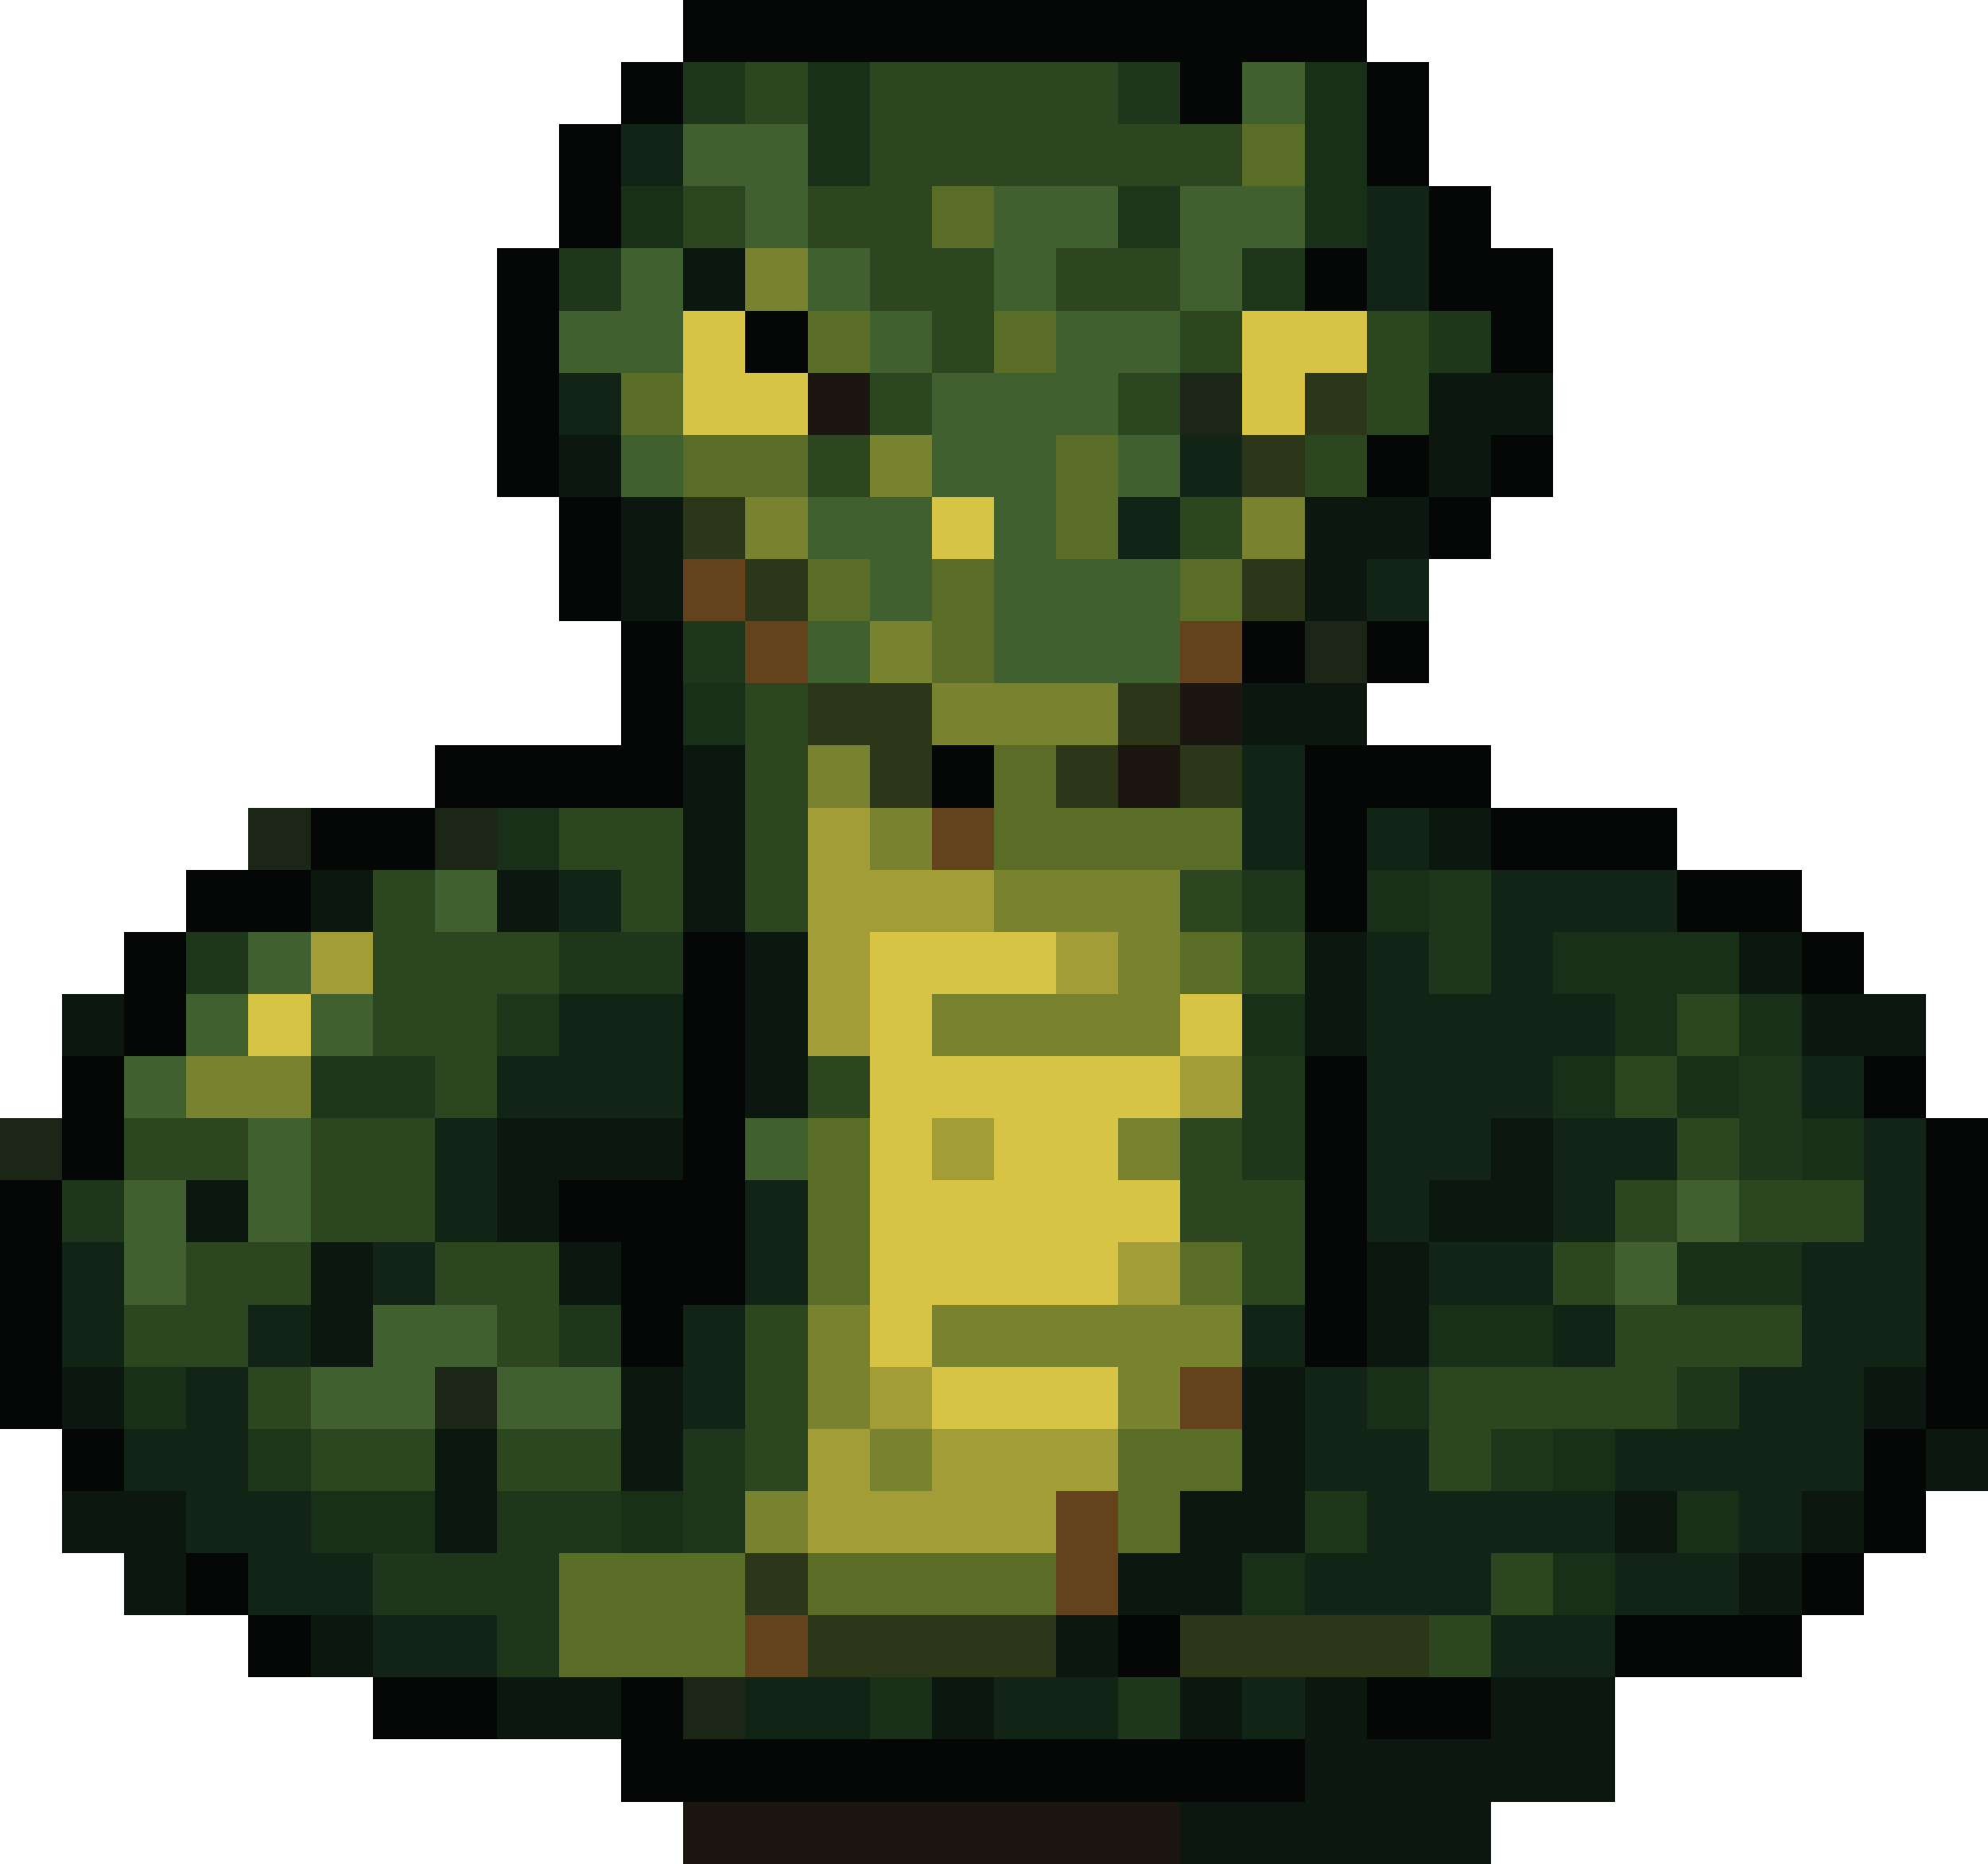
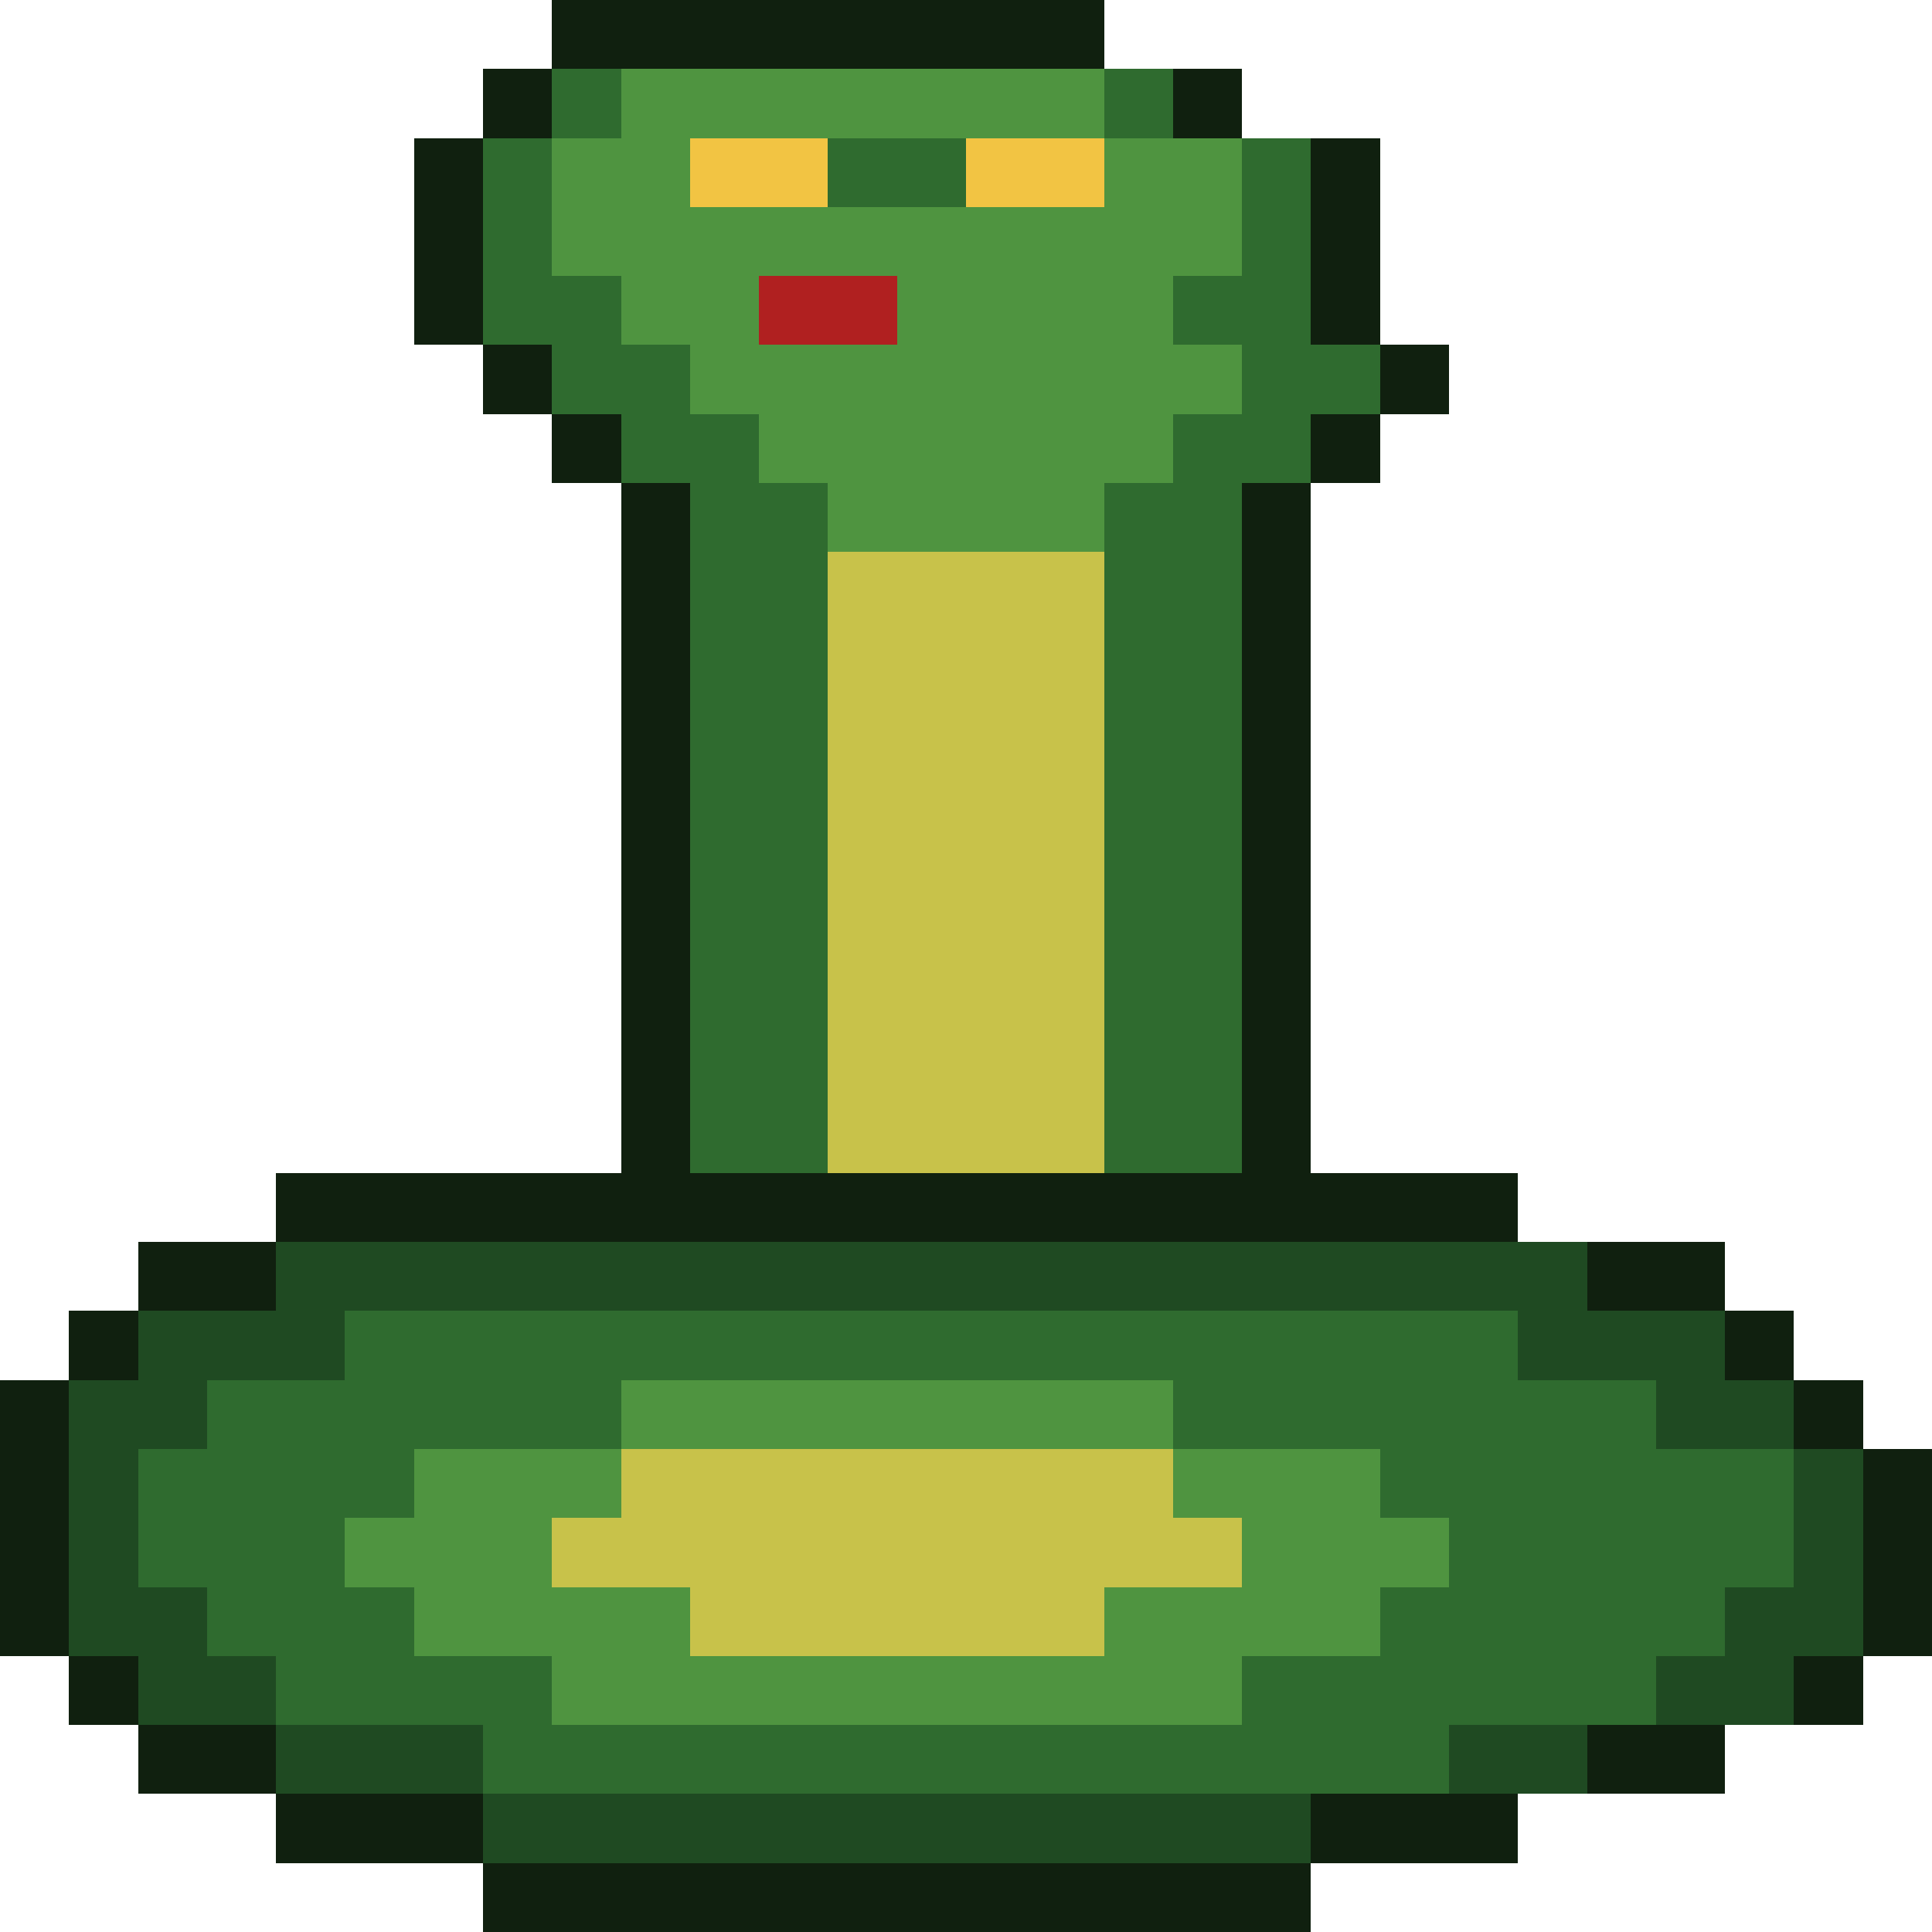
- <svg xmlns="http://www.w3.org/2000/svg" width="32" height="30" viewBox="0 0 32 30" shape-rendering="crispEdges">
-   <rect x="11" y="0" width="11" height="1" fill="#040705" />
-   <rect x="10" y="1" width="1" height="1" fill="#040705" />
-   <rect x="11" y="1" width="1" height="1" fill="#1e361a" />
-   <rect x="12" y="1" width="1" height="1" fill="#2c471f" />
-   <rect x="13" y="1" width="1" height="1" fill="#173017" />
-   <rect x="14" y="1" width="4" height="1" fill="#2c471f" />
-   <rect x="18" y="1" width="1" height="1" fill="#1e361a" />
-   <rect x="19" y="1" width="1" height="1" fill="#040705" />
-   <rect x="20" y="1" width="1" height="1" fill="#416030" />
-   <rect x="21" y="1" width="1" height="1" fill="#173017" />
-   <rect x="22" y="1" width="1" height="1" fill="#040705" />
-   <rect x="9" y="2" width="1" height="1" fill="#040705" />
-   <rect x="10" y="2" width="1" height="1" fill="#122415" />
-   <rect x="11" y="2" width="2" height="1" fill="#416030" />
-   <rect x="13" y="2" width="1" height="1" fill="#173017" />
-   <rect x="14" y="2" width="6" height="1" fill="#2c471f" />
-   <rect x="20" y="2" width="1" height="1" fill="#5a6d26" />
-   <rect x="21" y="2" width="1" height="1" fill="#173017" />
-   <rect x="22" y="2" width="1" height="1" fill="#040705" />
-   <rect x="9" y="3" width="1" height="1" fill="#040705" />
-   <rect x="10" y="3" width="1" height="1" fill="#173017" />
-   <rect x="11" y="3" width="1" height="1" fill="#2c471f" />
-   <rect x="12" y="3" width="1" height="1" fill="#416030" />
-   <rect x="13" y="3" width="2" height="1" fill="#2c471f" />
-   <rect x="15" y="3" width="1" height="1" fill="#5a6d26" />
-   <rect x="16" y="3" width="2" height="1" fill="#416030" />
-   <rect x="18" y="3" width="1" height="1" fill="#1e361a" />
-   <rect x="19" y="3" width="2" height="1" fill="#416030" />
-   <rect x="21" y="3" width="1" height="1" fill="#173017" />
-   <rect x="22" y="3" width="1" height="1" fill="#122415" />
-   <rect x="23" y="3" width="1" height="1" fill="#040705" />
-   <rect x="8" y="4" width="1" height="1" fill="#040705" />
-   <rect x="9" y="4" width="1" height="1" fill="#1e361a" />
-   <rect x="10" y="4" width="1" height="1" fill="#416030" />
-   <rect x="11" y="4" width="1" height="1" fill="#0c180f" />
-   <rect x="12" y="4" width="1" height="1" fill="#79832f" />
-   <rect x="13" y="4" width="1" height="1" fill="#416030" />
-   <rect x="14" y="4" width="2" height="1" fill="#2c471f" />
-   <rect x="16" y="4" width="1" height="1" fill="#416030" />
-   <rect x="17" y="4" width="2" height="1" fill="#2c471f" />
-   <rect x="19" y="4" width="1" height="1" fill="#416030" />
-   <rect x="20" y="4" width="1" height="1" fill="#1e361a" />
-   <rect x="21" y="4" width="1" height="1" fill="#040705" />
-   <rect x="22" y="4" width="1" height="1" fill="#122415" />
-   <rect x="23" y="4" width="2" height="1" fill="#040705" />
-   <rect x="8" y="5" width="1" height="1" fill="#040705" />
-   <rect x="9" y="5" width="2" height="1" fill="#416030" />
-   <rect x="11" y="5" width="1" height="1" fill="#d7c344" />
-   <rect x="12" y="5" width="1" height="1" fill="#040705" />
-   <rect x="13" y="5" width="1" height="1" fill="#5a6d26" />
-   <rect x="14" y="5" width="1" height="1" fill="#416030" />
-   <rect x="15" y="5" width="1" height="1" fill="#2c471f" />
-   <rect x="16" y="5" width="1" height="1" fill="#5a6d26" />
-   <rect x="17" y="5" width="2" height="1" fill="#416030" />
-   <rect x="19" y="5" width="1" height="1" fill="#2c471f" />
-   <rect x="20" y="5" width="2" height="1" fill="#d7c344" />
-   <rect x="22" y="5" width="1" height="1" fill="#2c471f" />
-   <rect x="23" y="5" width="1" height="1" fill="#1e361a" />
-   <rect x="24" y="5" width="1" height="1" fill="#040705" />
-   <rect x="8" y="6" width="1" height="1" fill="#040705" />
-   <rect x="9" y="6" width="1" height="1" fill="#122415" />
-   <rect x="10" y="6" width="1" height="1" fill="#5a6d26" />
-   <rect x="11" y="6" width="2" height="1" fill="#d7c344" />
-   <rect x="13" y="6" width="1" height="1" fill="#1b1710" />
-   <rect x="14" y="6" width="1" height="1" fill="#2c471f" />
-   <rect x="15" y="6" width="3" height="1" fill="#416030" />
-   <rect x="18" y="6" width="1" height="1" fill="#2c471f" />
-   <rect x="19" y="6" width="1" height="1" fill="#1c2616" />
-   <rect x="20" y="6" width="1" height="1" fill="#d7c344" />
-   <rect x="21" y="6" width="1" height="1" fill="#2c371a" />
-   <rect x="22" y="6" width="1" height="1" fill="#2c471f" />
-   <rect x="23" y="6" width="2" height="1" fill="#0c180f" />
-   <rect x="8" y="7" width="1" height="1" fill="#040705" />
-   <rect x="9" y="7" width="1" height="1" fill="#0c180f" />
-   <rect x="10" y="7" width="1" height="1" fill="#416030" />
-   <rect x="11" y="7" width="2" height="1" fill="#5a6d26" />
-   <rect x="13" y="7" width="1" height="1" fill="#2c471f" />
-   <rect x="14" y="7" width="1" height="1" fill="#79832f" />
-   <rect x="15" y="7" width="2" height="1" fill="#416030" />
-   <rect x="17" y="7" width="1" height="1" fill="#5a6d26" />
-   <rect x="18" y="7" width="1" height="1" fill="#416030" />
-   <rect x="19" y="7" width="1" height="1" fill="#122415" />
-   <rect x="20" y="7" width="1" height="1" fill="#2c371a" />
-   <rect x="21" y="7" width="1" height="1" fill="#2c471f" />
-   <rect x="22" y="7" width="1" height="1" fill="#040705" />
-   <rect x="23" y="7" width="1" height="1" fill="#0c180f" />
-   <rect x="24" y="7" width="1" height="1" fill="#040705" />
-   <rect x="9" y="8" width="1" height="1" fill="#040705" />
-   <rect x="10" y="8" width="1" height="1" fill="#0c180f" />
-   <rect x="11" y="8" width="1" height="1" fill="#2c371a" />
-   <rect x="12" y="8" width="1" height="1" fill="#79832f" />
-   <rect x="13" y="8" width="2" height="1" fill="#416030" />
-   <rect x="15" y="8" width="1" height="1" fill="#d7c344" />
-   <rect x="16" y="8" width="1" height="1" fill="#416030" />
-   <rect x="17" y="8" width="1" height="1" fill="#5a6d26" />
-   <rect x="18" y="8" width="1" height="1" fill="#122415" />
-   <rect x="19" y="8" width="1" height="1" fill="#2c471f" />
-   <rect x="20" y="8" width="1" height="1" fill="#79832f" />
-   <rect x="21" y="8" width="2" height="1" fill="#0c180f" />
-   <rect x="23" y="8" width="1" height="1" fill="#040705" />
-   <rect x="9" y="9" width="1" height="1" fill="#040705" />
-   <rect x="10" y="9" width="1" height="1" fill="#0c180f" />
-   <rect x="11" y="9" width="1" height="1" fill="#64431c" />
-   <rect x="12" y="9" width="1" height="1" fill="#2c371a" />
-   <rect x="13" y="9" width="1" height="1" fill="#5a6d26" />
-   <rect x="14" y="9" width="1" height="1" fill="#416030" />
-   <rect x="15" y="9" width="1" height="1" fill="#5a6d26" />
-   <rect x="16" y="9" width="3" height="1" fill="#416030" />
-   <rect x="19" y="9" width="1" height="1" fill="#5a6d26" />
-   <rect x="20" y="9" width="1" height="1" fill="#2c371a" />
-   <rect x="21" y="9" width="1" height="1" fill="#0c180f" />
-   <rect x="22" y="9" width="1" height="1" fill="#122415" />
-   <rect x="10" y="10" width="1" height="1" fill="#040705" />
-   <rect x="11" y="10" width="1" height="1" fill="#1e361a" />
-   <rect x="12" y="10" width="1" height="1" fill="#64431c" />
-   <rect x="13" y="10" width="1" height="1" fill="#416030" />
-   <rect x="14" y="10" width="1" height="1" fill="#79832f" />
-   <rect x="15" y="10" width="1" height="1" fill="#5a6d26" />
-   <rect x="16" y="10" width="3" height="1" fill="#416030" />
-   <rect x="19" y="10" width="1" height="1" fill="#64431c" />
-   <rect x="20" y="10" width="1" height="1" fill="#040705" />
-   <rect x="21" y="10" width="1" height="1" fill="#1c2616" />
-   <rect x="22" y="10" width="1" height="1" fill="#040705" />
-   <rect x="10" y="11" width="1" height="1" fill="#040705" />
-   <rect x="11" y="11" width="1" height="1" fill="#173017" />
-   <rect x="12" y="11" width="1" height="1" fill="#2c471f" />
-   <rect x="13" y="11" width="2" height="1" fill="#2c371a" />
-   <rect x="15" y="11" width="3" height="1" fill="#79832f" />
-   <rect x="18" y="11" width="1" height="1" fill="#2c371a" />
-   <rect x="19" y="11" width="1" height="1" fill="#1b1710" />
-   <rect x="20" y="11" width="2" height="1" fill="#0c180f" />
-   <rect x="7" y="12" width="4" height="1" fill="#040705" />
-   <rect x="11" y="12" width="1" height="1" fill="#0c180f" />
-   <rect x="12" y="12" width="1" height="1" fill="#2c471f" />
-   <rect x="13" y="12" width="1" height="1" fill="#79832f" />
-   <rect x="14" y="12" width="1" height="1" fill="#2c371a" />
-   <rect x="15" y="12" width="1" height="1" fill="#040705" />
-   <rect x="16" y="12" width="1" height="1" fill="#5a6d26" />
-   <rect x="17" y="12" width="1" height="1" fill="#2c371a" />
-   <rect x="18" y="12" width="1" height="1" fill="#1b1710" />
-   <rect x="19" y="12" width="1" height="1" fill="#2c371a" />
-   <rect x="20" y="12" width="1" height="1" fill="#122415" />
-   <rect x="21" y="12" width="3" height="1" fill="#040705" />
-   <rect x="4" y="13" width="1" height="1" fill="#1c2616" />
-   <rect x="5" y="13" width="2" height="1" fill="#040705" />
-   <rect x="7" y="13" width="1" height="1" fill="#1c2616" />
-   <rect x="8" y="13" width="1" height="1" fill="#173017" />
-   <rect x="9" y="13" width="2" height="1" fill="#2c471f" />
-   <rect x="11" y="13" width="1" height="1" fill="#0c180f" />
-   <rect x="12" y="13" width="1" height="1" fill="#2c471f" />
-   <rect x="13" y="13" width="1" height="1" fill="#a39d37" />
-   <rect x="14" y="13" width="1" height="1" fill="#79832f" />
-   <rect x="15" y="13" width="1" height="1" fill="#64431c" />
-   <rect x="16" y="13" width="4" height="1" fill="#5a6d26" />
-   <rect x="20" y="13" width="1" height="1" fill="#122415" />
-   <rect x="21" y="13" width="1" height="1" fill="#040705" />
-   <rect x="22" y="13" width="1" height="1" fill="#122415" />
-   <rect x="23" y="13" width="1" height="1" fill="#0c180f" />
-   <rect x="24" y="13" width="3" height="1" fill="#040705" />
-   <rect x="3" y="14" width="2" height="1" fill="#040705" />
-   <rect x="5" y="14" width="1" height="1" fill="#0c180f" />
-   <rect x="6" y="14" width="1" height="1" fill="#2c471f" />
-   <rect x="7" y="14" width="1" height="1" fill="#416030" />
-   <rect x="8" y="14" width="1" height="1" fill="#0c180f" />
-   <rect x="9" y="14" width="1" height="1" fill="#122415" />
-   <rect x="10" y="14" width="1" height="1" fill="#2c471f" />
-   <rect x="11" y="14" width="1" height="1" fill="#0c180f" />
-   <rect x="12" y="14" width="1" height="1" fill="#2c471f" />
-   <rect x="13" y="14" width="3" height="1" fill="#a39d37" />
-   <rect x="16" y="14" width="3" height="1" fill="#79832f" />
-   <rect x="19" y="14" width="1" height="1" fill="#2c471f" />
-   <rect x="20" y="14" width="1" height="1" fill="#1e361a" />
-   <rect x="21" y="14" width="1" height="1" fill="#040705" />
-   <rect x="22" y="14" width="1" height="1" fill="#173017" />
-   <rect x="23" y="14" width="1" height="1" fill="#1e361a" />
-   <rect x="24" y="14" width="3" height="1" fill="#122415" />
-   <rect x="27" y="14" width="2" height="1" fill="#040705" />
-   <rect x="2" y="15" width="1" height="1" fill="#040705" />
-   <rect x="3" y="15" width="1" height="1" fill="#1e361a" />
-   <rect x="4" y="15" width="1" height="1" fill="#416030" />
-   <rect x="5" y="15" width="1" height="1" fill="#a39d37" />
-   <rect x="6" y="15" width="3" height="1" fill="#2c471f" />
-   <rect x="9" y="15" width="2" height="1" fill="#1e361a" />
-   <rect x="11" y="15" width="1" height="1" fill="#040705" />
-   <rect x="12" y="15" width="1" height="1" fill="#0c180f" />
-   <rect x="13" y="15" width="1" height="1" fill="#a39d37" />
-   <rect x="14" y="15" width="3" height="1" fill="#d7c344" />
-   <rect x="17" y="15" width="1" height="1" fill="#a39d37" />
-   <rect x="18" y="15" width="1" height="1" fill="#79832f" />
-   <rect x="19" y="15" width="1" height="1" fill="#5a6d26" />
-   <rect x="20" y="15" width="1" height="1" fill="#2c471f" />
-   <rect x="21" y="15" width="1" height="1" fill="#0c180f" />
-   <rect x="22" y="15" width="1" height="1" fill="#122415" />
-   <rect x="23" y="15" width="1" height="1" fill="#1e361a" />
-   <rect x="24" y="15" width="1" height="1" fill="#122415" />
-   <rect x="25" y="15" width="3" height="1" fill="#173017" />
-   <rect x="28" y="15" width="1" height="1" fill="#0c180f" />
-   <rect x="29" y="15" width="1" height="1" fill="#040705" />
-   <rect x="1" y="16" width="1" height="1" fill="#0c180f" />
-   <rect x="2" y="16" width="1" height="1" fill="#040705" />
-   <rect x="3" y="16" width="1" height="1" fill="#416030" />
-   <rect x="4" y="16" width="1" height="1" fill="#d7c344" />
-   <rect x="5" y="16" width="1" height="1" fill="#416030" />
-   <rect x="6" y="16" width="2" height="1" fill="#2c471f" />
-   <rect x="8" y="16" width="1" height="1" fill="#1e361a" />
-   <rect x="9" y="16" width="2" height="1" fill="#122415" />
-   <rect x="11" y="16" width="1" height="1" fill="#040705" />
-   <rect x="12" y="16" width="1" height="1" fill="#0c180f" />
-   <rect x="13" y="16" width="1" height="1" fill="#a39d37" />
-   <rect x="14" y="16" width="1" height="1" fill="#d7c344" />
-   <rect x="15" y="16" width="4" height="1" fill="#79832f" />
-   <rect x="19" y="16" width="1" height="1" fill="#d7c344" />
-   <rect x="20" y="16" width="1" height="1" fill="#173017" />
-   <rect x="21" y="16" width="1" height="1" fill="#0c180f" />
-   <rect x="22" y="16" width="4" height="1" fill="#122415" />
-   <rect x="26" y="16" width="1" height="1" fill="#173017" />
-   <rect x="27" y="16" width="1" height="1" fill="#2c471f" />
-   <rect x="28" y="16" width="1" height="1" fill="#173017" />
-   <rect x="29" y="16" width="2" height="1" fill="#0c180f" />
-   <rect x="1" y="17" width="1" height="1" fill="#040705" />
-   <rect x="2" y="17" width="1" height="1" fill="#416030" />
-   <rect x="3" y="17" width="2" height="1" fill="#79832f" />
-   <rect x="5" y="17" width="2" height="1" fill="#1e361a" />
-   <rect x="7" y="17" width="1" height="1" fill="#2c471f" />
-   <rect x="8" y="17" width="3" height="1" fill="#122415" />
-   <rect x="11" y="17" width="1" height="1" fill="#040705" />
-   <rect x="12" y="17" width="1" height="1" fill="#0c180f" />
-   <rect x="13" y="17" width="1" height="1" fill="#2c471f" />
-   <rect x="14" y="17" width="5" height="1" fill="#d7c344" />
-   <rect x="19" y="17" width="1" height="1" fill="#a39d37" />
-   <rect x="20" y="17" width="1" height="1" fill="#1e361a" />
-   <rect x="21" y="17" width="1" height="1" fill="#040705" />
-   <rect x="22" y="17" width="3" height="1" fill="#122415" />
-   <rect x="25" y="17" width="1" height="1" fill="#173017" />
-   <rect x="26" y="17" width="1" height="1" fill="#2c471f" />
-   <rect x="27" y="17" width="1" height="1" fill="#173017" />
-   <rect x="28" y="17" width="1" height="1" fill="#1e361a" />
-   <rect x="29" y="17" width="1" height="1" fill="#122415" />
-   <rect x="30" y="17" width="1" height="1" fill="#040705" />
-   <rect x="0" y="18" width="1" height="1" fill="#1c2616" />
-   <rect x="1" y="18" width="1" height="1" fill="#040705" />
-   <rect x="2" y="18" width="2" height="1" fill="#2c471f" />
-   <rect x="4" y="18" width="1" height="1" fill="#416030" />
-   <rect x="5" y="18" width="2" height="1" fill="#2c471f" />
-   <rect x="7" y="18" width="1" height="1" fill="#122415" />
-   <rect x="8" y="18" width="3" height="1" fill="#0c180f" />
-   <rect x="11" y="18" width="1" height="1" fill="#040705" />
-   <rect x="12" y="18" width="1" height="1" fill="#416030" />
-   <rect x="13" y="18" width="1" height="1" fill="#5a6d26" />
-   <rect x="14" y="18" width="1" height="1" fill="#d7c344" />
-   <rect x="15" y="18" width="1" height="1" fill="#a39d37" />
-   <rect x="16" y="18" width="2" height="1" fill="#d7c344" />
-   <rect x="18" y="18" width="1" height="1" fill="#79832f" />
-   <rect x="19" y="18" width="1" height="1" fill="#2c471f" />
-   <rect x="20" y="18" width="1" height="1" fill="#1e361a" />
-   <rect x="21" y="18" width="1" height="1" fill="#040705" />
-   <rect x="22" y="18" width="2" height="1" fill="#122415" />
-   <rect x="24" y="18" width="1" height="1" fill="#0c180f" />
-   <rect x="25" y="18" width="2" height="1" fill="#122415" />
-   <rect x="27" y="18" width="1" height="1" fill="#2c471f" />
-   <rect x="28" y="18" width="1" height="1" fill="#1e361a" />
-   <rect x="29" y="18" width="1" height="1" fill="#173017" />
-   <rect x="30" y="18" width="1" height="1" fill="#122415" />
-   <rect x="31" y="18" width="1" height="1" fill="#040705" />
-   <rect x="0" y="19" width="1" height="1" fill="#040705" />
-   <rect x="1" y="19" width="1" height="1" fill="#1e361a" />
-   <rect x="2" y="19" width="1" height="1" fill="#416030" />
-   <rect x="3" y="19" width="1" height="1" fill="#0c180f" />
-   <rect x="4" y="19" width="1" height="1" fill="#416030" />
-   <rect x="5" y="19" width="2" height="1" fill="#2c471f" />
-   <rect x="7" y="19" width="1" height="1" fill="#122415" />
-   <rect x="8" y="19" width="1" height="1" fill="#0c180f" />
-   <rect x="9" y="19" width="3" height="1" fill="#040705" />
-   <rect x="12" y="19" width="1" height="1" fill="#122415" />
-   <rect x="13" y="19" width="1" height="1" fill="#5a6d26" />
-   <rect x="14" y="19" width="5" height="1" fill="#d7c344" />
-   <rect x="19" y="19" width="2" height="1" fill="#2c471f" />
-   <rect x="21" y="19" width="1" height="1" fill="#040705" />
-   <rect x="22" y="19" width="1" height="1" fill="#122415" />
-   <rect x="23" y="19" width="2" height="1" fill="#0c180f" />
-   <rect x="25" y="19" width="1" height="1" fill="#122415" />
-   <rect x="26" y="19" width="1" height="1" fill="#2c471f" />
-   <rect x="27" y="19" width="1" height="1" fill="#416030" />
-   <rect x="28" y="19" width="2" height="1" fill="#2c471f" />
-   <rect x="30" y="19" width="1" height="1" fill="#122415" />
-   <rect x="31" y="19" width="1" height="1" fill="#040705" />
-   <rect x="0" y="20" width="1" height="1" fill="#040705" />
-   <rect x="1" y="20" width="1" height="1" fill="#122415" />
-   <rect x="2" y="20" width="1" height="1" fill="#416030" />
-   <rect x="3" y="20" width="2" height="1" fill="#2c471f" />
-   <rect x="5" y="20" width="1" height="1" fill="#0c180f" />
-   <rect x="6" y="20" width="1" height="1" fill="#122415" />
-   <rect x="7" y="20" width="2" height="1" fill="#2c471f" />
-   <rect x="9" y="20" width="1" height="1" fill="#0c180f" />
-   <rect x="10" y="20" width="2" height="1" fill="#040705" />
-   <rect x="12" y="20" width="1" height="1" fill="#122415" />
-   <rect x="13" y="20" width="1" height="1" fill="#5a6d26" />
-   <rect x="14" y="20" width="4" height="1" fill="#d7c344" />
-   <rect x="18" y="20" width="1" height="1" fill="#a39d37" />
-   <rect x="19" y="20" width="1" height="1" fill="#5a6d26" />
-   <rect x="20" y="20" width="1" height="1" fill="#2c471f" />
-   <rect x="21" y="20" width="1" height="1" fill="#040705" />
-   <rect x="22" y="20" width="1" height="1" fill="#0c180f" />
-   <rect x="23" y="20" width="2" height="1" fill="#122415" />
-   <rect x="25" y="20" width="1" height="1" fill="#2c471f" />
-   <rect x="26" y="20" width="1" height="1" fill="#416030" />
-   <rect x="27" y="20" width="2" height="1" fill="#173017" />
-   <rect x="29" y="20" width="2" height="1" fill="#122415" />
-   <rect x="31" y="20" width="1" height="1" fill="#040705" />
-   <rect x="0" y="21" width="1" height="1" fill="#040705" />
-   <rect x="1" y="21" width="1" height="1" fill="#122415" />
-   <rect x="2" y="21" width="2" height="1" fill="#2c471f" />
-   <rect x="4" y="21" width="1" height="1" fill="#122415" />
-   <rect x="5" y="21" width="1" height="1" fill="#0c180f" />
-   <rect x="6" y="21" width="2" height="1" fill="#416030" />
-   <rect x="8" y="21" width="1" height="1" fill="#2c471f" />
-   <rect x="9" y="21" width="1" height="1" fill="#1e361a" />
-   <rect x="10" y="21" width="1" height="1" fill="#040705" />
-   <rect x="11" y="21" width="1" height="1" fill="#122415" />
-   <rect x="12" y="21" width="1" height="1" fill="#2c471f" />
-   <rect x="13" y="21" width="1" height="1" fill="#79832f" />
-   <rect x="14" y="21" width="1" height="1" fill="#d7c344" />
-   <rect x="15" y="21" width="5" height="1" fill="#79832f" />
-   <rect x="20" y="21" width="1" height="1" fill="#122415" />
-   <rect x="21" y="21" width="1" height="1" fill="#040705" />
-   <rect x="22" y="21" width="1" height="1" fill="#0c180f" />
-   <rect x="23" y="21" width="2" height="1" fill="#173017" />
-   <rect x="25" y="21" width="1" height="1" fill="#122415" />
-   <rect x="26" y="21" width="3" height="1" fill="#2c471f" />
-   <rect x="29" y="21" width="2" height="1" fill="#122415" />
-   <rect x="31" y="21" width="1" height="1" fill="#040705" />
-   <rect x="0" y="22" width="1" height="1" fill="#040705" />
-   <rect x="1" y="22" width="1" height="1" fill="#0c180f" />
-   <rect x="2" y="22" width="1" height="1" fill="#173017" />
-   <rect x="3" y="22" width="1" height="1" fill="#122415" />
-   <rect x="4" y="22" width="1" height="1" fill="#2c471f" />
-   <rect x="5" y="22" width="2" height="1" fill="#416030" />
-   <rect x="7" y="22" width="1" height="1" fill="#1c2616" />
-   <rect x="8" y="22" width="2" height="1" fill="#416030" />
-   <rect x="10" y="22" width="1" height="1" fill="#0c180f" />
-   <rect x="11" y="22" width="1" height="1" fill="#122415" />
-   <rect x="12" y="22" width="1" height="1" fill="#2c471f" />
-   <rect x="13" y="22" width="1" height="1" fill="#79832f" />
-   <rect x="14" y="22" width="1" height="1" fill="#a39d37" />
-   <rect x="15" y="22" width="3" height="1" fill="#d7c344" />
-   <rect x="18" y="22" width="1" height="1" fill="#79832f" />
-   <rect x="19" y="22" width="1" height="1" fill="#64431c" />
-   <rect x="20" y="22" width="1" height="1" fill="#0c180f" />
-   <rect x="21" y="22" width="1" height="1" fill="#122415" />
-   <rect x="22" y="22" width="1" height="1" fill="#173017" />
-   <rect x="23" y="22" width="4" height="1" fill="#2c471f" />
-   <rect x="27" y="22" width="1" height="1" fill="#1e361a" />
-   <rect x="28" y="22" width="2" height="1" fill="#122415" />
-   <rect x="30" y="22" width="1" height="1" fill="#0c180f" />
-   <rect x="31" y="22" width="1" height="1" fill="#040705" />
-   <rect x="1" y="23" width="1" height="1" fill="#040705" />
-   <rect x="2" y="23" width="2" height="1" fill="#122415" />
-   <rect x="4" y="23" width="1" height="1" fill="#1e361a" />
-   <rect x="5" y="23" width="2" height="1" fill="#2c471f" />
-   <rect x="7" y="23" width="1" height="1" fill="#0c180f" />
-   <rect x="8" y="23" width="2" height="1" fill="#2c471f" />
-   <rect x="10" y="23" width="1" height="1" fill="#0c180f" />
-   <rect x="11" y="23" width="1" height="1" fill="#1e361a" />
-   <rect x="12" y="23" width="1" height="1" fill="#2c471f" />
-   <rect x="13" y="23" width="1" height="1" fill="#a39d37" />
-   <rect x="14" y="23" width="1" height="1" fill="#79832f" />
-   <rect x="15" y="23" width="3" height="1" fill="#a39d37" />
-   <rect x="18" y="23" width="2" height="1" fill="#5a6d26" />
-   <rect x="20" y="23" width="1" height="1" fill="#0c180f" />
-   <rect x="21" y="23" width="2" height="1" fill="#122415" />
-   <rect x="23" y="23" width="1" height="1" fill="#2c471f" />
-   <rect x="24" y="23" width="1" height="1" fill="#1e361a" />
-   <rect x="25" y="23" width="1" height="1" fill="#173017" />
-   <rect x="26" y="23" width="4" height="1" fill="#122415" />
-   <rect x="30" y="23" width="1" height="1" fill="#040705" />
-   <rect x="31" y="23" width="1" height="1" fill="#0c180f" />
-   <rect x="1" y="24" width="2" height="1" fill="#0c180f" />
-   <rect x="3" y="24" width="2" height="1" fill="#122415" />
-   <rect x="5" y="24" width="2" height="1" fill="#173017" />
-   <rect x="7" y="24" width="1" height="1" fill="#0c180f" />
-   <rect x="8" y="24" width="2" height="1" fill="#1e361a" />
-   <rect x="10" y="24" width="1" height="1" fill="#173017" />
-   <rect x="11" y="24" width="1" height="1" fill="#1e361a" />
-   <rect x="12" y="24" width="1" height="1" fill="#79832f" />
-   <rect x="13" y="24" width="4" height="1" fill="#a39d37" />
-   <rect x="17" y="24" width="1" height="1" fill="#64431c" />
-   <rect x="18" y="24" width="1" height="1" fill="#5a6d26" />
-   <rect x="19" y="24" width="2" height="1" fill="#0c180f" />
-   <rect x="21" y="24" width="1" height="1" fill="#1e361a" />
-   <rect x="22" y="24" width="4" height="1" fill="#122415" />
-   <rect x="26" y="24" width="1" height="1" fill="#0c180f" />
-   <rect x="27" y="24" width="1" height="1" fill="#173017" />
-   <rect x="28" y="24" width="1" height="1" fill="#122415" />
-   <rect x="29" y="24" width="1" height="1" fill="#0c180f" />
-   <rect x="30" y="24" width="1" height="1" fill="#040705" />
-   <rect x="2" y="25" width="1" height="1" fill="#0c180f" />
-   <rect x="3" y="25" width="1" height="1" fill="#040705" />
-   <rect x="4" y="25" width="2" height="1" fill="#122415" />
-   <rect x="6" y="25" width="3" height="1" fill="#1e361a" />
-   <rect x="9" y="25" width="3" height="1" fill="#5a6d26" />
-   <rect x="12" y="25" width="1" height="1" fill="#2c371a" />
-   <rect x="13" y="25" width="4" height="1" fill="#5a6d26" />
-   <rect x="17" y="25" width="1" height="1" fill="#64431c" />
-   <rect x="18" y="25" width="2" height="1" fill="#0c180f" />
-   <rect x="20" y="25" width="1" height="1" fill="#173017" />
-   <rect x="21" y="25" width="3" height="1" fill="#122415" />
-   <rect x="24" y="25" width="1" height="1" fill="#2c471f" />
-   <rect x="25" y="25" width="1" height="1" fill="#173017" />
-   <rect x="26" y="25" width="2" height="1" fill="#122415" />
-   <rect x="28" y="25" width="1" height="1" fill="#0c180f" />
-   <rect x="29" y="25" width="1" height="1" fill="#040705" />
-   <rect x="4" y="26" width="1" height="1" fill="#040705" />
-   <rect x="5" y="26" width="1" height="1" fill="#0c180f" />
-   <rect x="6" y="26" width="2" height="1" fill="#122415" />
-   <rect x="8" y="26" width="1" height="1" fill="#1e361a" />
-   <rect x="9" y="26" width="3" height="1" fill="#5a6d26" />
-   <rect x="12" y="26" width="1" height="1" fill="#64431c" />
-   <rect x="13" y="26" width="4" height="1" fill="#2c371a" />
-   <rect x="17" y="26" width="1" height="1" fill="#0c180f" />
-   <rect x="18" y="26" width="1" height="1" fill="#040705" />
-   <rect x="19" y="26" width="4" height="1" fill="#2c371a" />
-   <rect x="23" y="26" width="1" height="1" fill="#2c471f" />
-   <rect x="24" y="26" width="2" height="1" fill="#122415" />
-   <rect x="26" y="26" width="3" height="1" fill="#040705" />
-   <rect x="6" y="27" width="2" height="1" fill="#040705" />
-   <rect x="8" y="27" width="2" height="1" fill="#0c180f" />
-   <rect x="10" y="27" width="1" height="1" fill="#040705" />
-   <rect x="11" y="27" width="1" height="1" fill="#1c2616" />
-   <rect x="12" y="27" width="2" height="1" fill="#122415" />
-   <rect x="14" y="27" width="1" height="1" fill="#173017" />
-   <rect x="15" y="27" width="1" height="1" fill="#0c180f" />
-   <rect x="16" y="27" width="2" height="1" fill="#122415" />
-   <rect x="18" y="27" width="1" height="1" fill="#1e361a" />
-   <rect x="19" y="27" width="1" height="1" fill="#0c180f" />
-   <rect x="20" y="27" width="1" height="1" fill="#122415" />
-   <rect x="21" y="27" width="1" height="1" fill="#0c180f" />
-   <rect x="22" y="27" width="2" height="1" fill="#040705" />
-   <rect x="24" y="27" width="2" height="1" fill="#0c180f" />
-   <rect x="10" y="28" width="11" height="1" fill="#040705" />
-   <rect x="21" y="28" width="5" height="1" fill="#0c180f" />
-   <rect x="11" y="29" width="8" height="1" fill="#1b1710" />
-   <rect x="19" y="29" width="5" height="1" fill="#0c180f" />
+ <svg xmlns="http://www.w3.org/2000/svg" width="28" height="28" viewBox="0 0 28 28" shape-rendering="crispEdges">
+   <rect x="8" y="0" width="8" height="1" fill="#10200f" />
+   <rect x="7" y="1" width="1" height="1" fill="#10200f" />
+   <rect x="8" y="1" width="1" height="1" fill="#2f6b2f" />
+   <rect x="9" y="1" width="7" height="1" fill="#4f9440" />
+   <rect x="16" y="1" width="1" height="1" fill="#2f6b2f" />
+   <rect x="17" y="1" width="1" height="1" fill="#10200f" />
+   <rect x="6" y="2" width="1" height="1" fill="#10200f" />
+   <rect x="7" y="2" width="1" height="1" fill="#2f6b2f" />
+   <rect x="8" y="2" width="2" height="1" fill="#4f9440" />
+   <rect x="10" y="2" width="2" height="1" fill="#f2c443" />
+   <rect x="12" y="2" width="2" height="1" fill="#2f6b2f" />
+   <rect x="14" y="2" width="2" height="1" fill="#f2c443" />
+   <rect x="16" y="2" width="2" height="1" fill="#4f9440" />
+   <rect x="18" y="2" width="1" height="1" fill="#2f6b2f" />
+   <rect x="19" y="2" width="1" height="1" fill="#10200f" />
+   <rect x="6" y="3" width="1" height="1" fill="#10200f" />
+   <rect x="7" y="3" width="1" height="1" fill="#2f6b2f" />
+   <rect x="8" y="3" width="10" height="1" fill="#4f9440" />
+   <rect x="18" y="3" width="1" height="1" fill="#2f6b2f" />
+   <rect x="19" y="3" width="1" height="1" fill="#10200f" />
+   <rect x="6" y="4" width="1" height="1" fill="#10200f" />
+   <rect x="7" y="4" width="2" height="1" fill="#2f6b2f" />
+   <rect x="9" y="4" width="2" height="1" fill="#4f9440" />
+   <rect x="11" y="4" width="2" height="1" fill="#b02020" />
+   <rect x="13" y="4" width="4" height="1" fill="#4f9440" />
+   <rect x="17" y="4" width="2" height="1" fill="#2f6b2f" />
+   <rect x="19" y="4" width="1" height="1" fill="#10200f" />
+   <rect x="7" y="5" width="1" height="1" fill="#10200f" />
+   <rect x="8" y="5" width="2" height="1" fill="#2f6b2f" />
+   <rect x="10" y="5" width="8" height="1" fill="#4f9440" />
+   <rect x="18" y="5" width="2" height="1" fill="#2f6b2f" />
+   <rect x="20" y="5" width="1" height="1" fill="#10200f" />
+   <rect x="8" y="6" width="1" height="1" fill="#10200f" />
+   <rect x="9" y="6" width="2" height="1" fill="#2f6b2f" />
+   <rect x="11" y="6" width="6" height="1" fill="#4f9440" />
+   <rect x="17" y="6" width="2" height="1" fill="#2f6b2f" />
+   <rect x="19" y="6" width="1" height="1" fill="#10200f" />
+   <rect x="9" y="7" width="1" height="1" fill="#10200f" />
+   <rect x="10" y="7" width="2" height="1" fill="#2f6b2f" />
+   <rect x="12" y="7" width="4" height="1" fill="#4f9440" />
+   <rect x="16" y="7" width="2" height="1" fill="#2f6b2f" />
+   <rect x="18" y="7" width="1" height="1" fill="#10200f" />
+   <rect x="9" y="8" width="1" height="1" fill="#10200f" />
+   <rect x="10" y="8" width="2" height="1" fill="#2f6b2f" />
+   <rect x="12" y="8" width="4" height="1" fill="#c8c24a" />
+   <rect x="16" y="8" width="2" height="1" fill="#2f6b2f" />
+   <rect x="18" y="8" width="1" height="1" fill="#10200f" />
+   <rect x="9" y="9" width="1" height="1" fill="#10200f" />
+   <rect x="10" y="9" width="2" height="1" fill="#2f6b2f" />
+   <rect x="12" y="9" width="4" height="1" fill="#c8c24a" />
+   <rect x="16" y="9" width="2" height="1" fill="#2f6b2f" />
+   <rect x="18" y="9" width="1" height="1" fill="#10200f" />
+   <rect x="9" y="10" width="1" height="1" fill="#10200f" />
+   <rect x="10" y="10" width="2" height="1" fill="#2f6b2f" />
+   <rect x="12" y="10" width="4" height="1" fill="#c8c24a" />
+   <rect x="16" y="10" width="2" height="1" fill="#2f6b2f" />
+   <rect x="18" y="10" width="1" height="1" fill="#10200f" />
+   <rect x="9" y="11" width="1" height="1" fill="#10200f" />
+   <rect x="10" y="11" width="2" height="1" fill="#2f6b2f" />
+   <rect x="12" y="11" width="4" height="1" fill="#c8c24a" />
+   <rect x="16" y="11" width="2" height="1" fill="#2f6b2f" />
+   <rect x="18" y="11" width="1" height="1" fill="#10200f" />
+   <rect x="9" y="12" width="1" height="1" fill="#10200f" />
+   <rect x="10" y="12" width="2" height="1" fill="#2f6b2f" />
+   <rect x="12" y="12" width="4" height="1" fill="#c8c24a" />
+   <rect x="16" y="12" width="2" height="1" fill="#2f6b2f" />
+   <rect x="18" y="12" width="1" height="1" fill="#10200f" />
+   <rect x="9" y="13" width="1" height="1" fill="#10200f" />
+   <rect x="10" y="13" width="2" height="1" fill="#2f6b2f" />
+   <rect x="12" y="13" width="4" height="1" fill="#c8c24a" />
+   <rect x="16" y="13" width="2" height="1" fill="#2f6b2f" />
+   <rect x="18" y="13" width="1" height="1" fill="#10200f" />
+   <rect x="9" y="14" width="1" height="1" fill="#10200f" />
+   <rect x="10" y="14" width="2" height="1" fill="#2f6b2f" />
+   <rect x="12" y="14" width="4" height="1" fill="#c8c24a" />
+   <rect x="16" y="14" width="2" height="1" fill="#2f6b2f" />
+   <rect x="18" y="14" width="1" height="1" fill="#10200f" />
+   <rect x="9" y="15" width="1" height="1" fill="#10200f" />
+   <rect x="10" y="15" width="2" height="1" fill="#2f6b2f" />
+   <rect x="12" y="15" width="4" height="1" fill="#c8c24a" />
+   <rect x="16" y="15" width="2" height="1" fill="#2f6b2f" />
+   <rect x="18" y="15" width="1" height="1" fill="#10200f" />
+   <rect x="9" y="16" width="1" height="1" fill="#10200f" />
+   <rect x="10" y="16" width="2" height="1" fill="#2f6b2f" />
+   <rect x="12" y="16" width="4" height="1" fill="#c8c24a" />
+   <rect x="16" y="16" width="2" height="1" fill="#2f6b2f" />
+   <rect x="18" y="16" width="1" height="1" fill="#10200f" />
+   <rect x="4" y="17" width="18" height="1" fill="#10200f" />
+   <rect x="2" y="18" width="2" height="1" fill="#10200f" />
+   <rect x="4" y="18" width="19" height="1" fill="#1f4a22" />
+   <rect x="23" y="18" width="2" height="1" fill="#10200f" />
+   <rect x="1" y="19" width="1" height="1" fill="#10200f" />
+   <rect x="2" y="19" width="3" height="1" fill="#1f4a22" />
+   <rect x="5" y="19" width="17" height="1" fill="#2f6b2f" />
+   <rect x="22" y="19" width="3" height="1" fill="#1f4a22" />
+   <rect x="25" y="19" width="1" height="1" fill="#10200f" />
+   <rect x="0" y="20" width="1" height="1" fill="#10200f" />
+   <rect x="1" y="20" width="2" height="1" fill="#1f4a22" />
+   <rect x="3" y="20" width="6" height="1" fill="#2f6b2f" />
+   <rect x="9" y="20" width="8" height="1" fill="#4f9440" />
+   <rect x="17" y="20" width="7" height="1" fill="#2f6b2f" />
+   <rect x="24" y="20" width="2" height="1" fill="#1f4a22" />
+   <rect x="26" y="20" width="1" height="1" fill="#10200f" />
+   <rect x="0" y="21" width="1" height="1" fill="#10200f" />
+   <rect x="1" y="21" width="1" height="1" fill="#1f4a22" />
+   <rect x="2" y="21" width="4" height="1" fill="#2f6b2f" />
+   <rect x="6" y="21" width="3" height="1" fill="#4f9440" />
+   <rect x="9" y="21" width="8" height="1" fill="#c8c24a" />
+   <rect x="17" y="21" width="3" height="1" fill="#4f9440" />
+   <rect x="20" y="21" width="6" height="1" fill="#2f6b2f" />
+   <rect x="26" y="21" width="1" height="1" fill="#1f4a22" />
+   <rect x="27" y="21" width="1" height="1" fill="#10200f" />
+   <rect x="0" y="22" width="1" height="1" fill="#10200f" />
+   <rect x="1" y="22" width="1" height="1" fill="#1f4a22" />
+   <rect x="2" y="22" width="3" height="1" fill="#2f6b2f" />
+   <rect x="5" y="22" width="3" height="1" fill="#4f9440" />
+   <rect x="8" y="22" width="10" height="1" fill="#c8c24a" />
+   <rect x="18" y="22" width="3" height="1" fill="#4f9440" />
+   <rect x="21" y="22" width="5" height="1" fill="#2f6b2f" />
+   <rect x="26" y="22" width="1" height="1" fill="#1f4a22" />
+   <rect x="27" y="22" width="1" height="1" fill="#10200f" />
+   <rect x="0" y="23" width="1" height="1" fill="#10200f" />
+   <rect x="1" y="23" width="2" height="1" fill="#1f4a22" />
+   <rect x="3" y="23" width="3" height="1" fill="#2f6b2f" />
+   <rect x="6" y="23" width="4" height="1" fill="#4f9440" />
+   <rect x="10" y="23" width="6" height="1" fill="#c8c24a" />
+   <rect x="16" y="23" width="4" height="1" fill="#4f9440" />
+   <rect x="20" y="23" width="5" height="1" fill="#2f6b2f" />
+   <rect x="25" y="23" width="2" height="1" fill="#1f4a22" />
+   <rect x="27" y="23" width="1" height="1" fill="#10200f" />
+   <rect x="1" y="24" width="1" height="1" fill="#10200f" />
+   <rect x="2" y="24" width="2" height="1" fill="#1f4a22" />
+   <rect x="4" y="24" width="4" height="1" fill="#2f6b2f" />
+   <rect x="8" y="24" width="10" height="1" fill="#4f9440" />
+   <rect x="18" y="24" width="6" height="1" fill="#2f6b2f" />
+   <rect x="24" y="24" width="2" height="1" fill="#1f4a22" />
+   <rect x="26" y="24" width="1" height="1" fill="#10200f" />
+   <rect x="2" y="25" width="2" height="1" fill="#10200f" />
+   <rect x="4" y="25" width="3" height="1" fill="#1f4a22" />
+   <rect x="7" y="25" width="14" height="1" fill="#2f6b2f" />
+   <rect x="21" y="25" width="2" height="1" fill="#1f4a22" />
+   <rect x="23" y="25" width="2" height="1" fill="#10200f" />
+   <rect x="4" y="26" width="3" height="1" fill="#10200f" />
+   <rect x="7" y="26" width="12" height="1" fill="#1f4a22" />
+   <rect x="19" y="26" width="3" height="1" fill="#10200f" />
+   <rect x="7" y="27" width="12" height="1" fill="#10200f" />
</svg>
